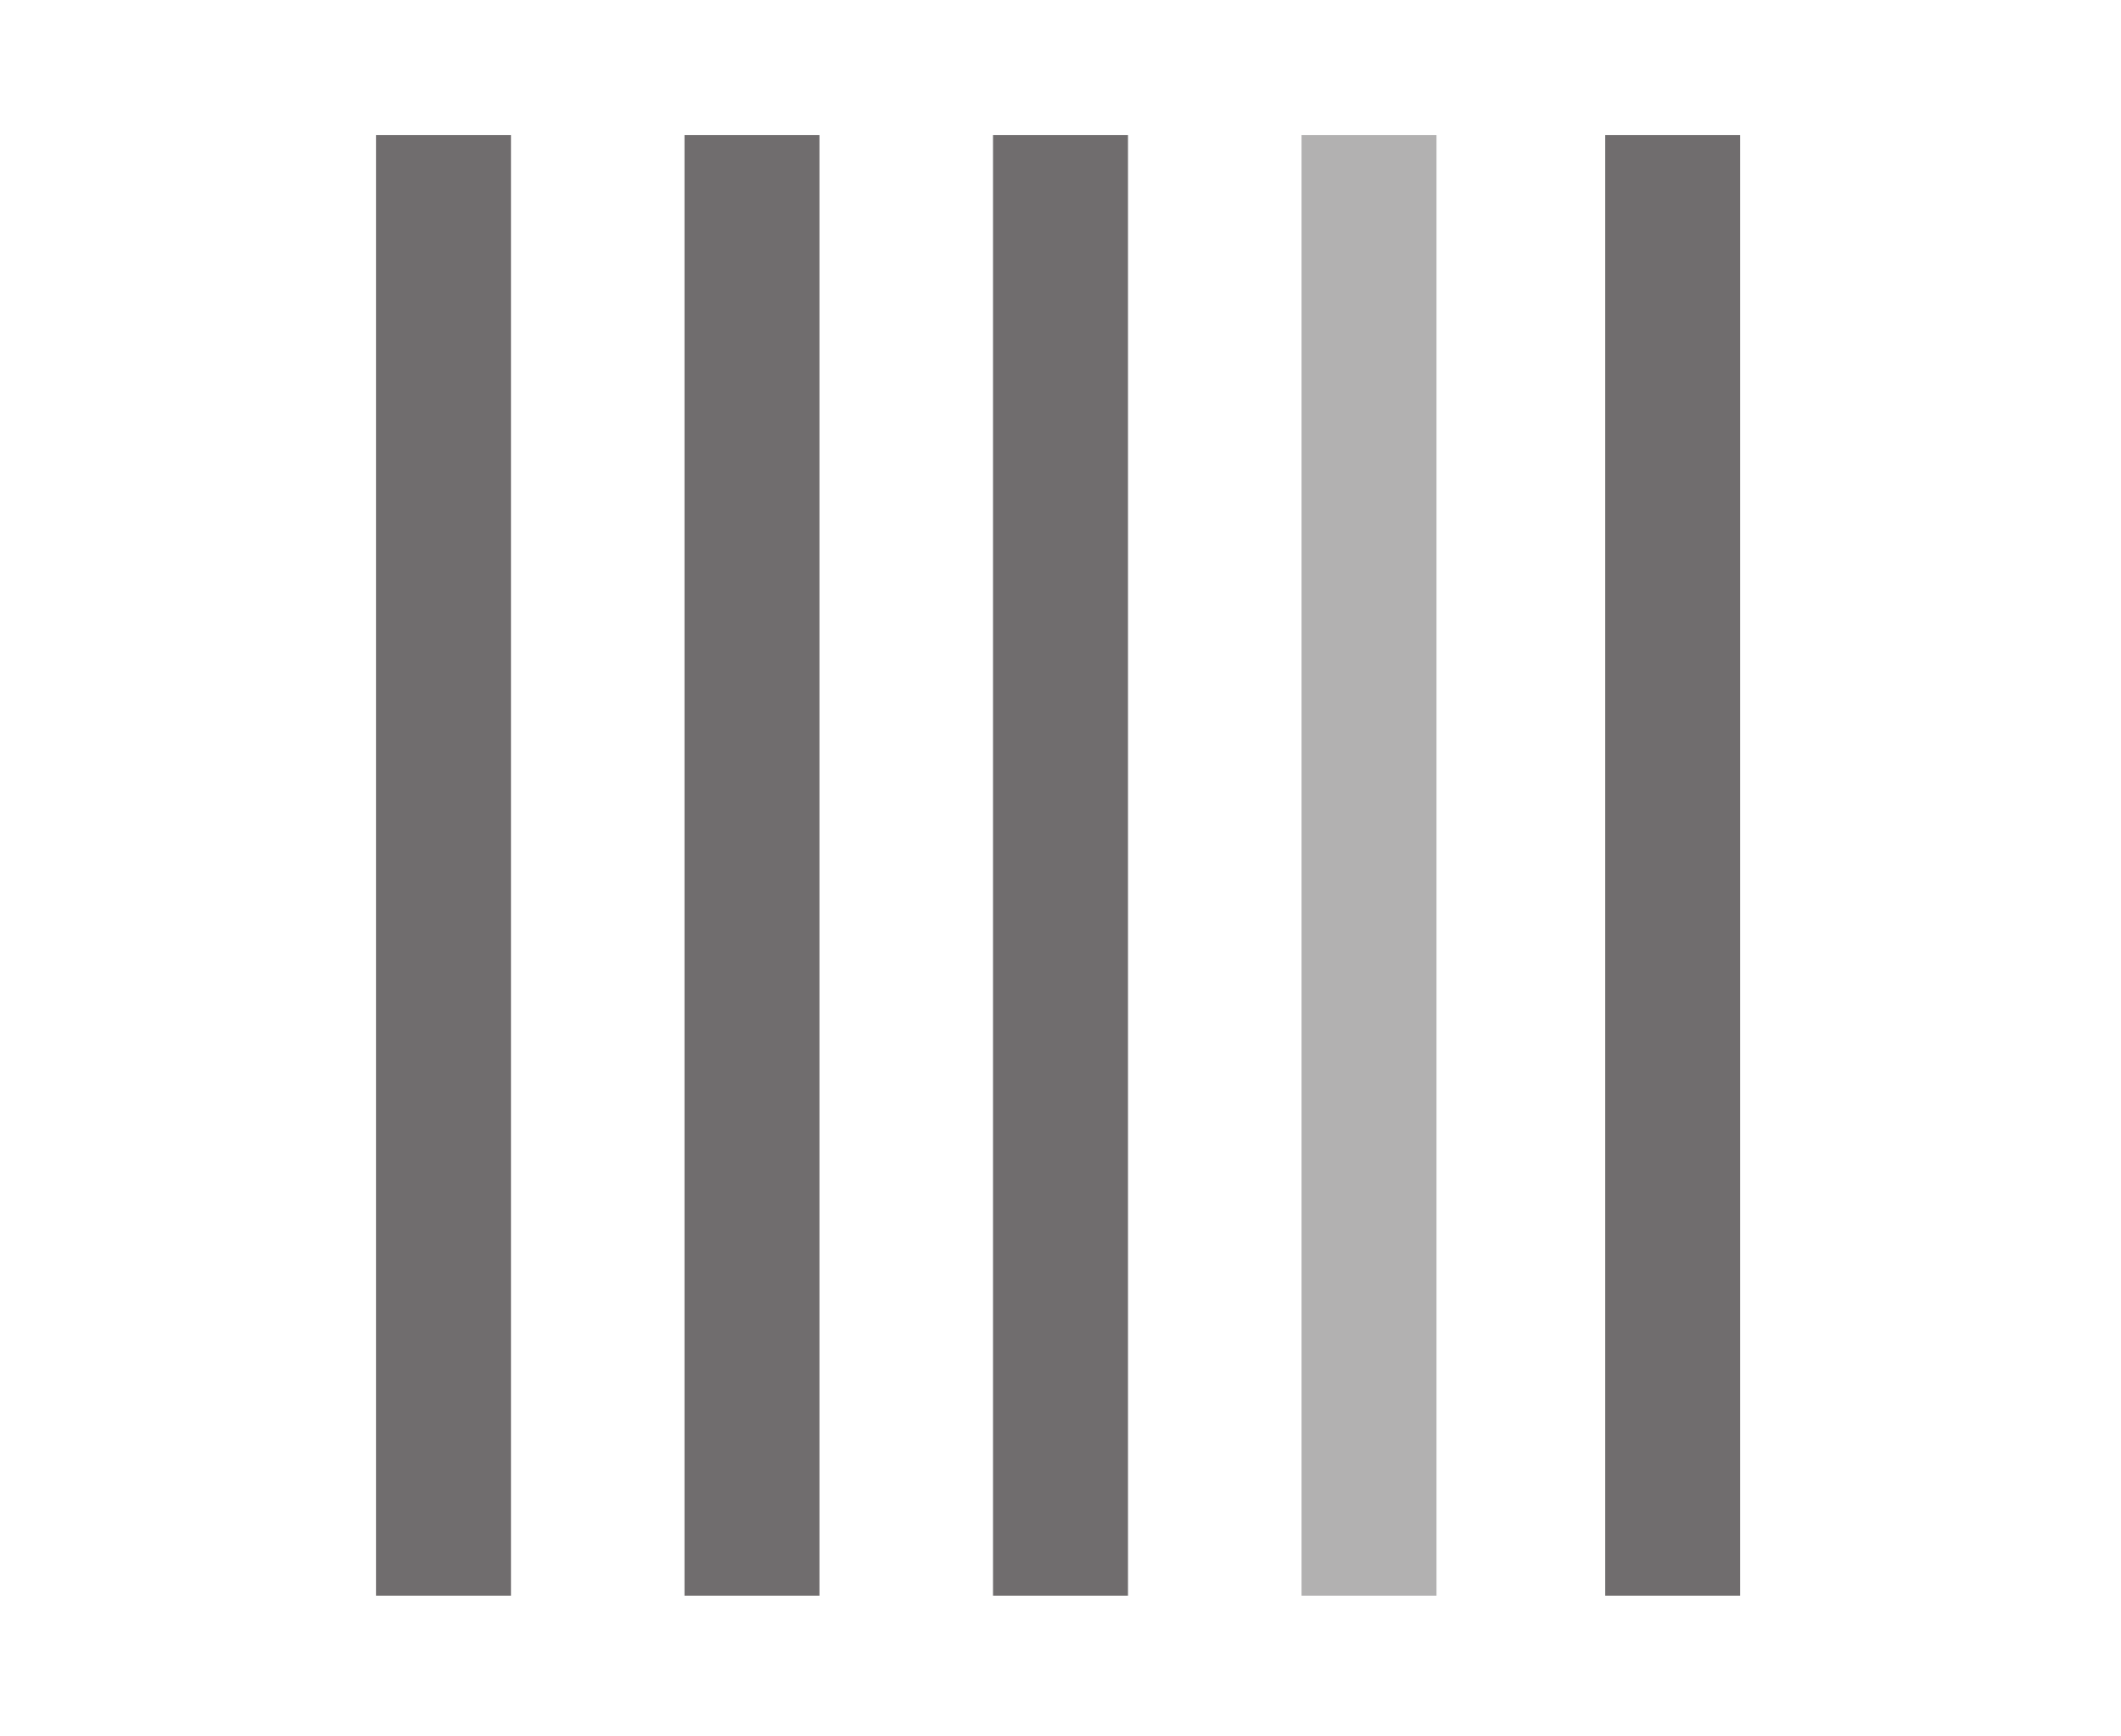
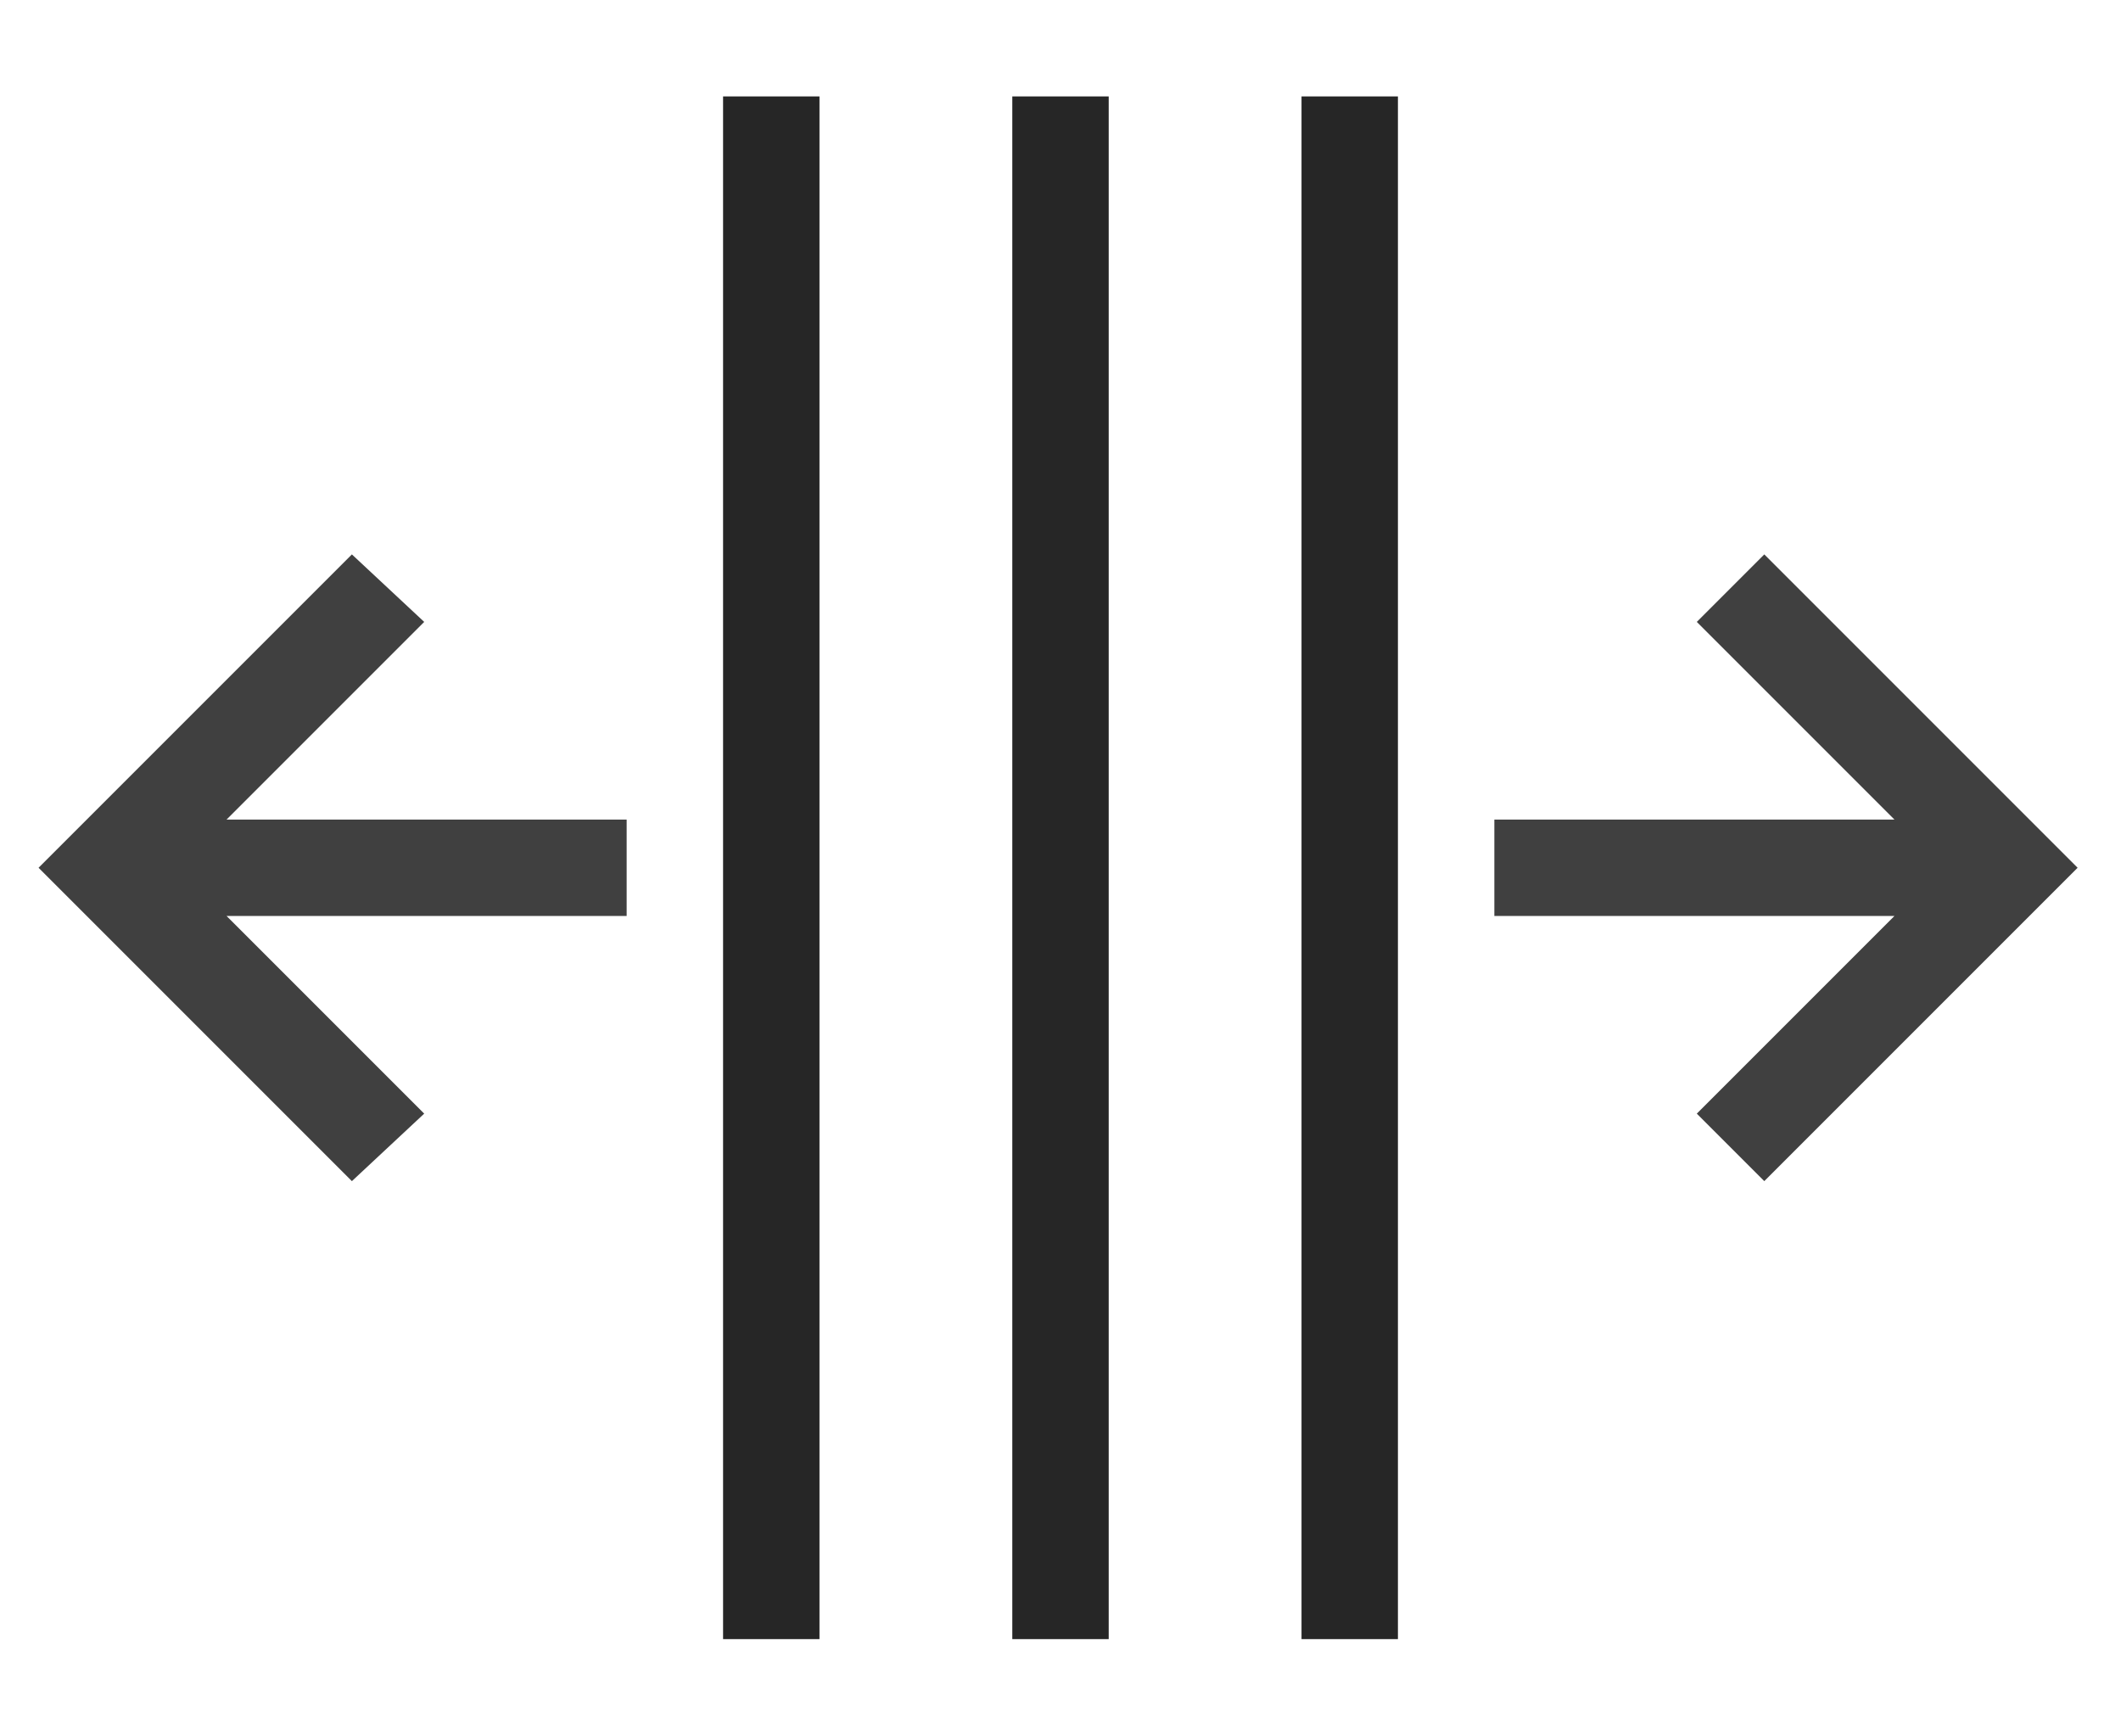
<svg xmlns="http://www.w3.org/2000/svg" version="1.1" id="S_SDKBothEndsArrowTool_Lg_N_2x" x="0px" y="0px" width="44px" height="36px" viewBox="0 0 44 36" style="enable-background:new 0 0 44 36;" xml:space="preserve">
  <style type="text/css">
- 	.st0{opacity:0.65;}
- 	.st1{fill:#231F20;}
- 	.st2{opacity:0.35;}
+ 	.st0{opacity:0.85;enable-background:new    ;}
+ 	.st1{opacity:0.75;enable-background:new    ;}
</style>
-   <g class="st0">
-     <rect x="33.3" y="2.8" class="st1" width="2.8" height="30.3" />
-   </g>
-   <g class="st2">
-     <rect x="27" y="2.8" class="st1" width="2.8" height="30.3" />
-   </g>
-   <g class="st0">
-     <rect x="20.6" y="2.8" class="st1" width="2.8" height="30.3" />
-   </g>
-   <g class="st0">
-     <rect x="14.2" y="2.8" class="st1" width="2.8" height="30.3" />
-   </g>
-   <g class="st0">
-     <rect x="7.8" y="2.8" class="st1" width="2.8" height="30.3" />
-   </g>
+   <rect x="27" y="2" class="st0" width="2" height="32" />
+   <rect x="21" y="2" class="st0" width="2" height="32" />
+   <rect x="15" y="2" class="st0" width="2" height="32" />
+   <polygon class="st1" points="36.6,11.5 35.2,12.9 39.3,17 31,17 31,19 39.3,19 35.2,23.1 36.6,24.5 43.1,18 " />
+   <polygon class="st1" points="8.8,12.9 7.3,11.5 0.8,18 7.3,24.5 8.8,23.1 4.7,19 13,19 13,17 4.7,17 " />
</svg>
